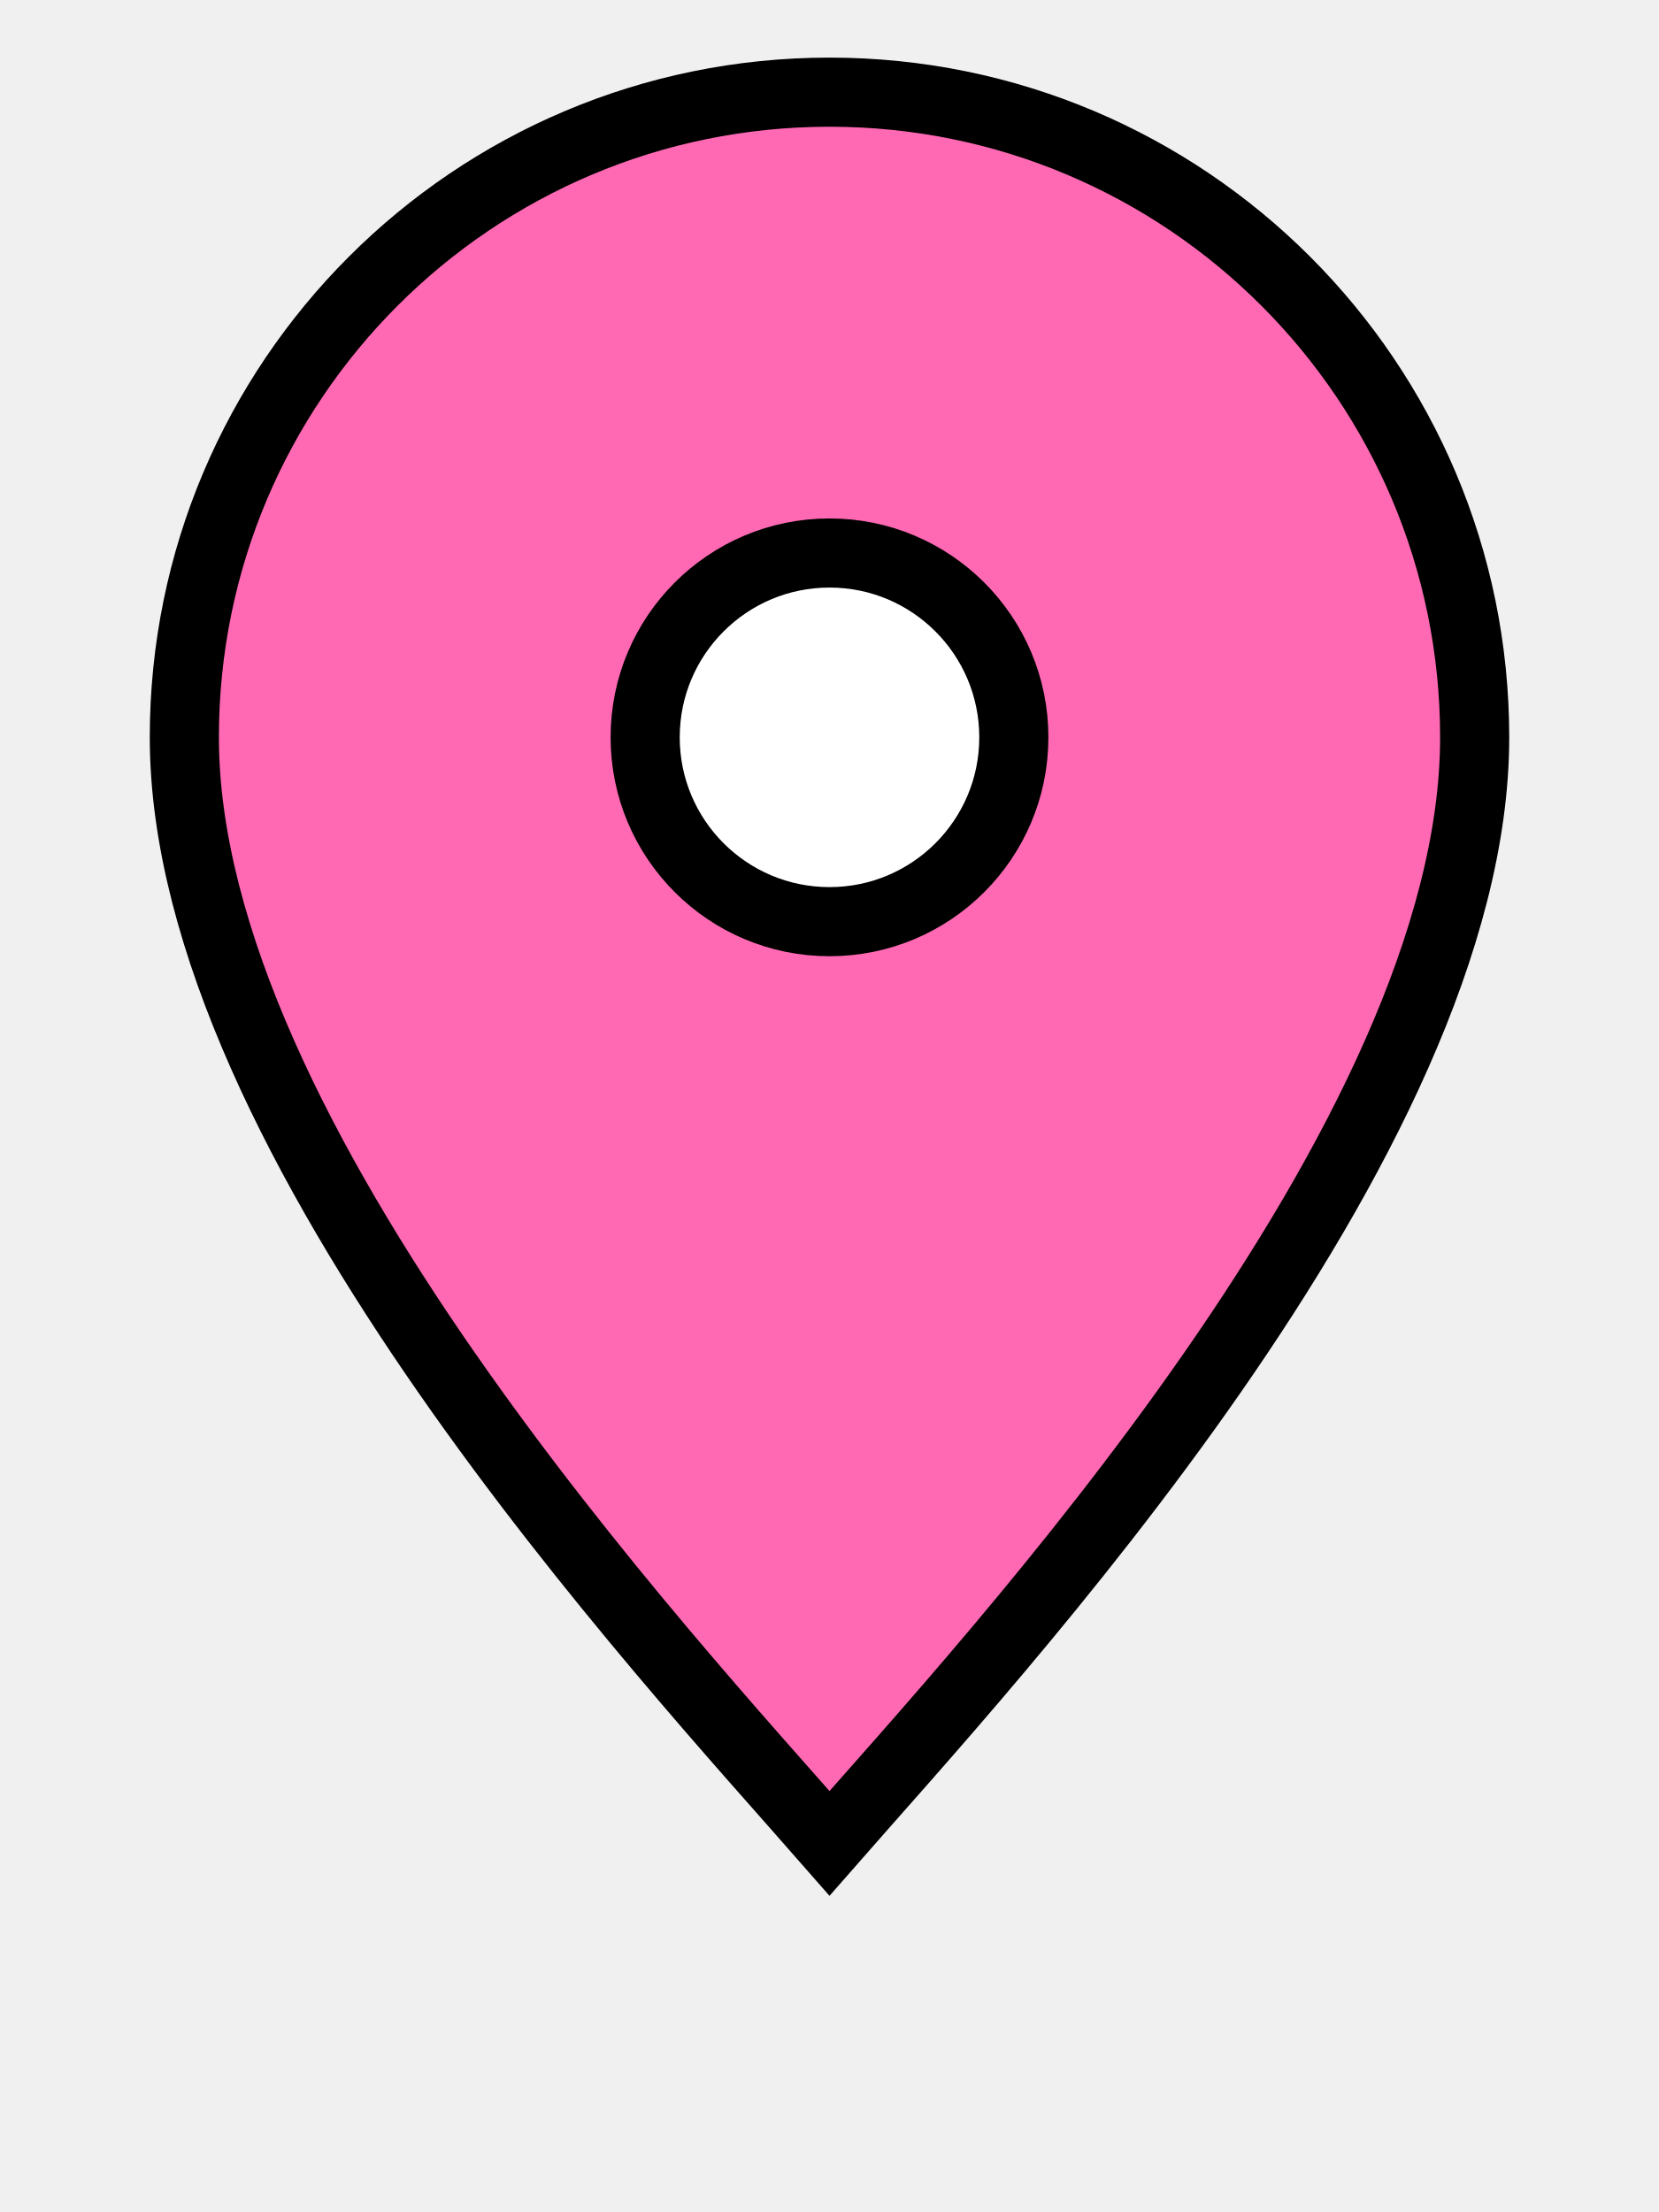
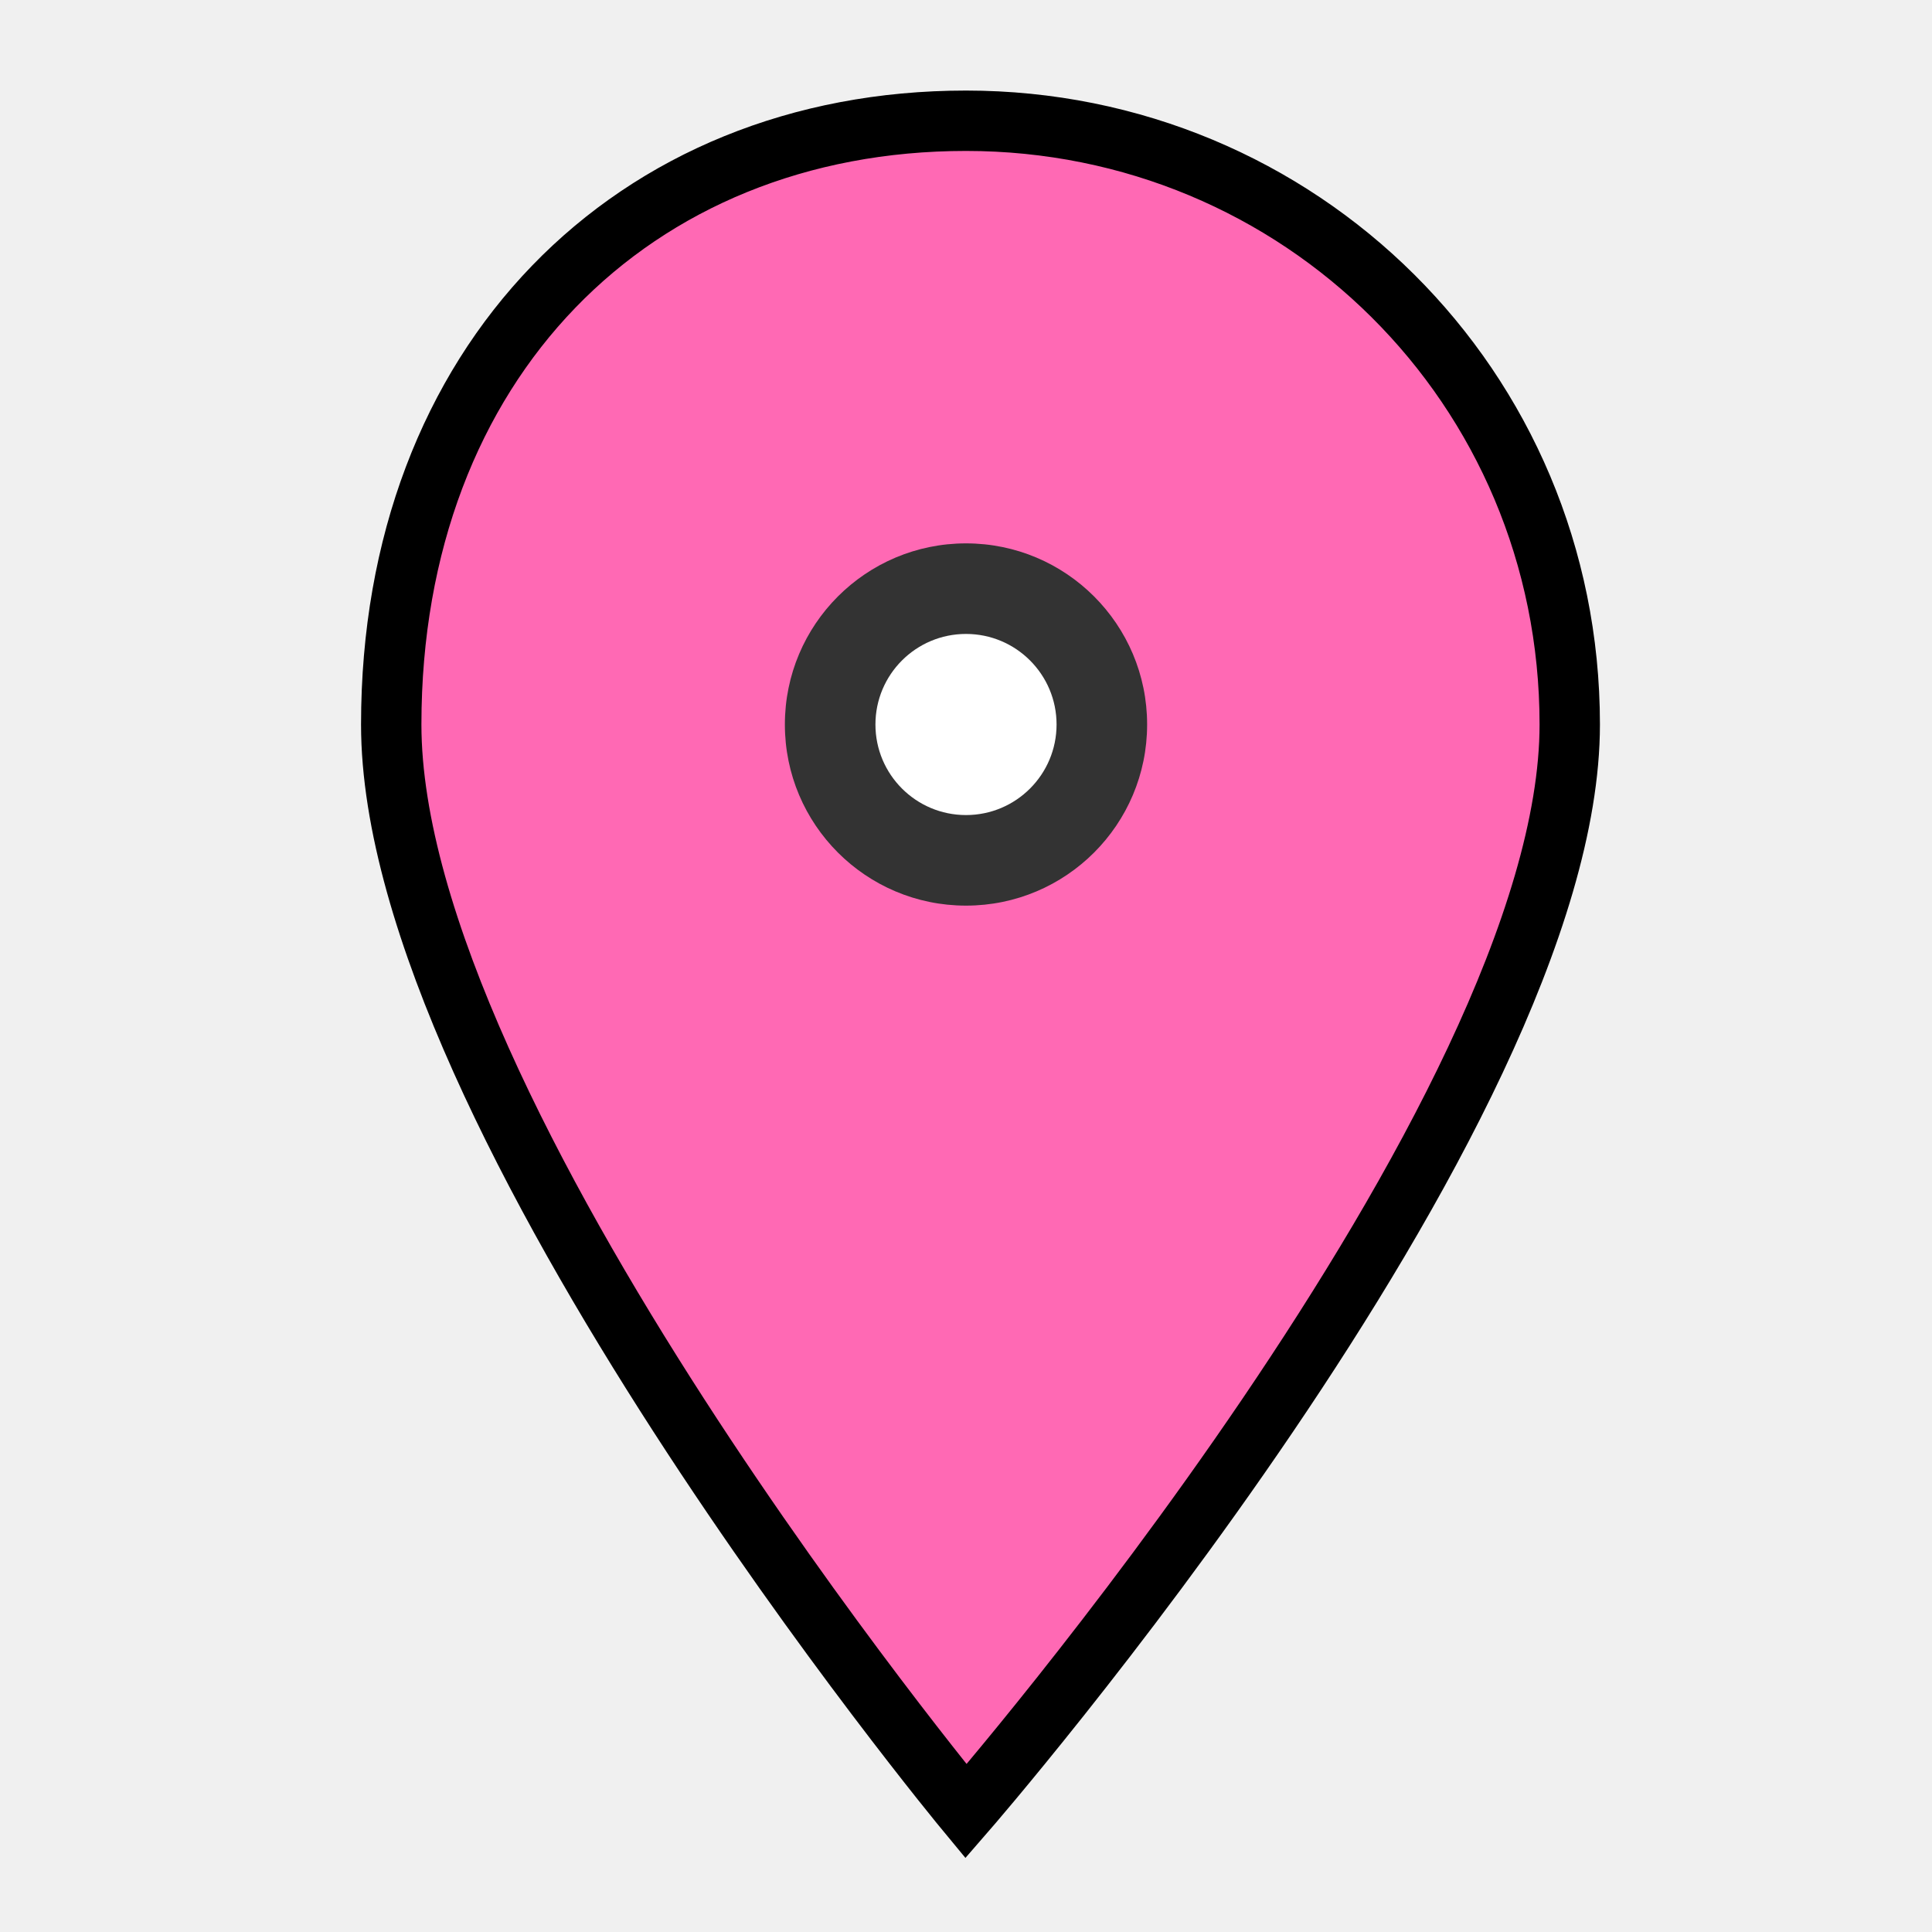
- <svg xmlns="http://www.w3.org/2000/svg" width="36" height="48" viewBox="0 0 36 48" fill="none">
-   <path d="M18 2C10.268 2 4 8.268 4 16c0 8.75 10.5 20 14 24 3.5-4 14-15.25 14-24 0-7.732-6.268-14-14-14z" fill="#FF69B4" stroke="black" stroke-width="1.5" />
-   <circle cx="18" cy="16" r="4" fill="white" stroke="black" stroke-width="1.5" />
+ <svg xmlns="http://www.w3.org/2000/svg" width="32" height="32" viewBox="0 0 32 32" fill="none">
+   <path d="M16 2C10.48 2 6.48 6 6.48 12C 6.48 18.5 16 30 16 30C16 30 26 18.5 26 12C26 6.4 21.52 2 16 2Z" fill="#FF69B4" stroke="black" stroke-width="1" />
+   <circle cx="16" cy="12" r="3" fill="#333" />
+   <circle cx="16" cy="12" r="1.5" fill="white" />
</svg>
